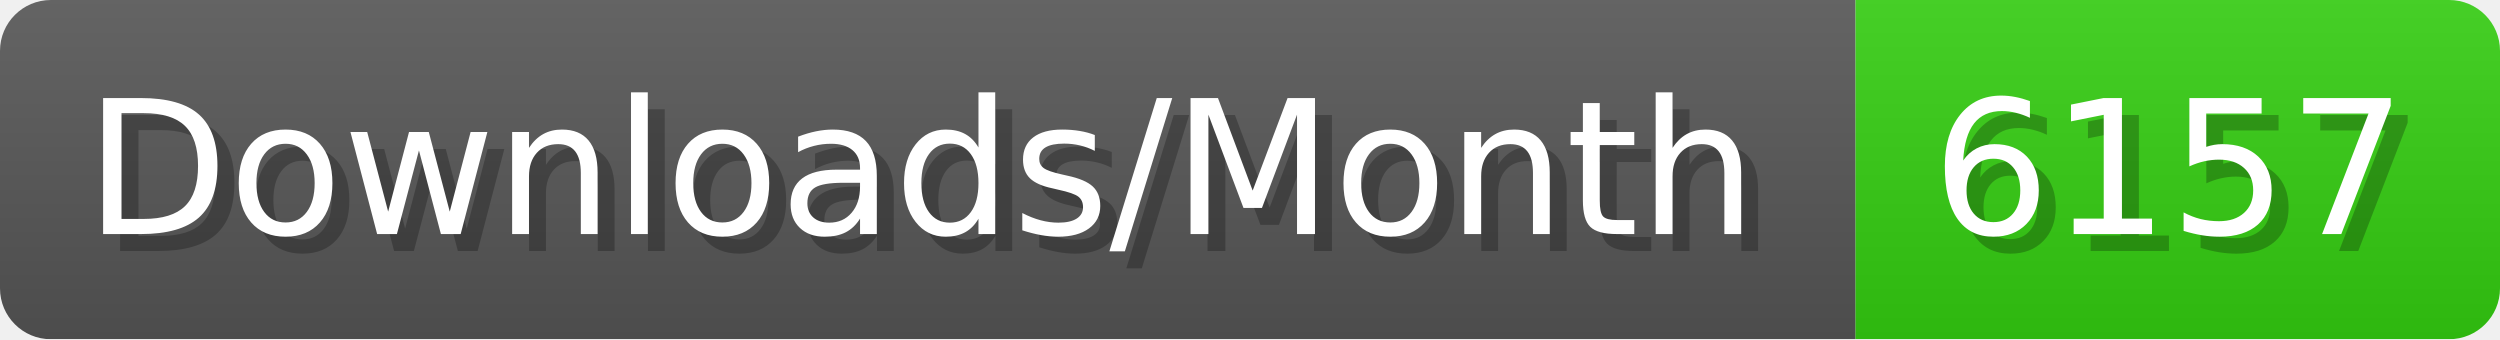
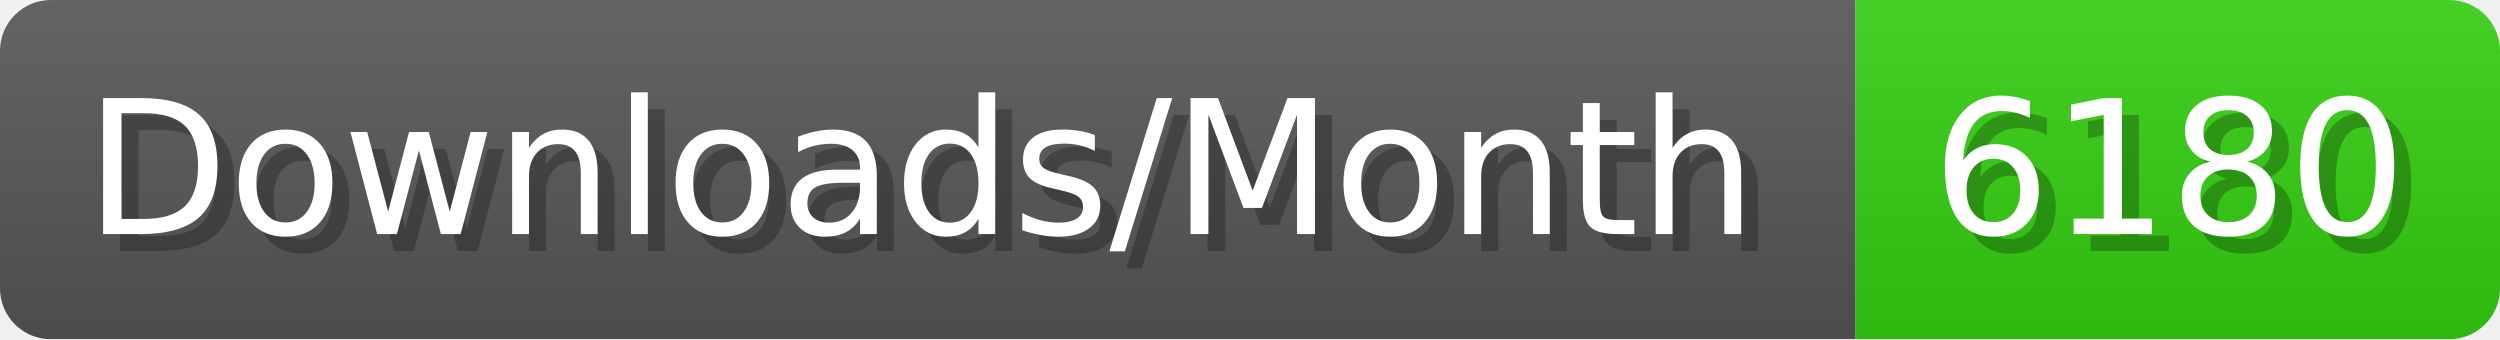
- <svg xmlns="http://www.w3.org/2000/svg" width="147.4" height="20" viewBox="0 0 1474 200" role="img" aria-label="Downloads/Month: 6157">
+ <svg xmlns="http://www.w3.org/2000/svg" width="147.4" height="20" viewBox="0 0 1474 200" role="img" aria-label="Downloads/Month: 6180">
  <linearGradient id="YlXUI" x2="0" y2="100%">
    <stop offset="0" stop-opacity=".1" stop-color="#EEE" />
    <stop offset="1" stop-opacity=".1" />
  </linearGradient>
  <mask id="JHhop">
    <rect width="1474" height="200" rx="30" fill="#FFF" />
  </mask>
  <g mask="url(#JHhop)">
    <rect width="1094" height="200" fill="#555" />
    <rect width="380" height="200" fill="#3C1" x="1094" />
    <rect width="1474" height="200" fill="url(#YlXUI)" />
  </g>
  <g aria-hidden="true" fill="#fff" text-anchor="start" font-family="Verdana,DejaVu Sans,sans-serif" font-size="110">
    <text x="60" y="148" textLength="994" fill="#000" opacity="0.25">Downloads/Month</text>
    <text x="50" y="138" textLength="994">Downloads/Month</text>
-     <text x="1149" y="148" textLength="280" fill="#000" opacity="0.25">6157</text>
-     <text x="1139" y="138" textLength="280">6157</text>
+     <text x="1149" y="148" textLength="280" fill="#000" opacity="0.25">6180</text>
+     <text x="1139" y="138" textLength="280">6180</text>
  </g>
</svg>
